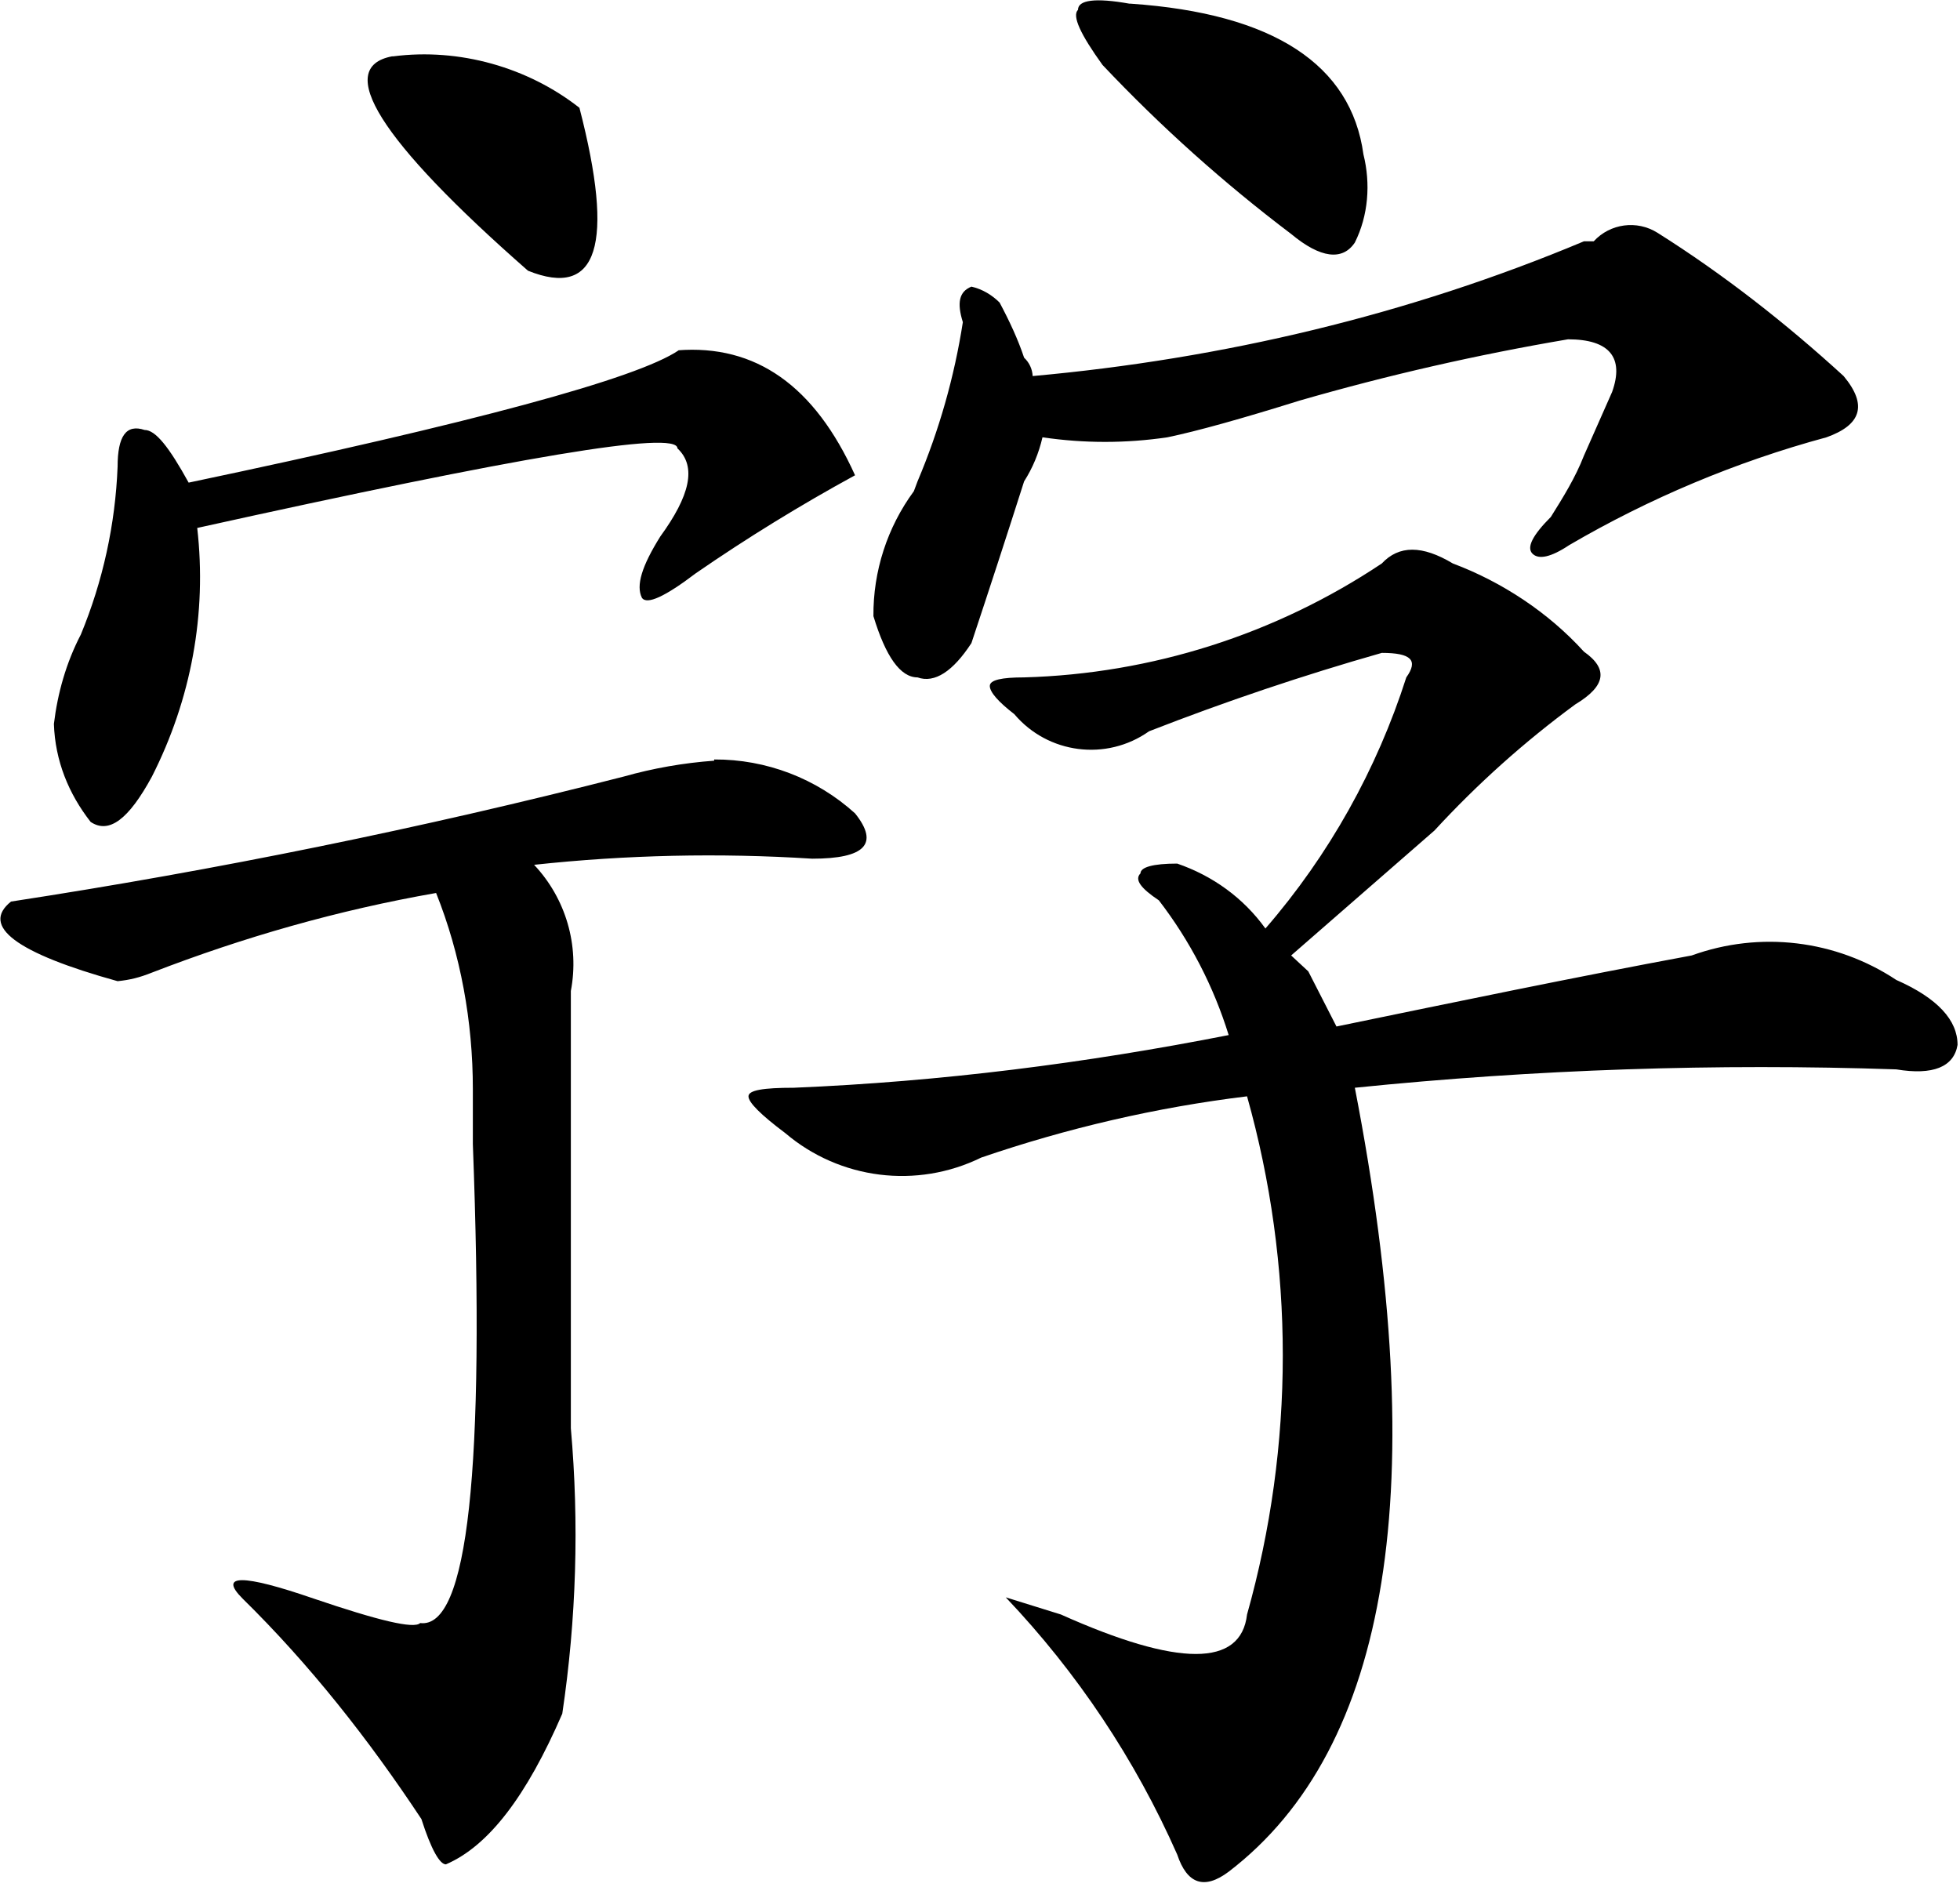
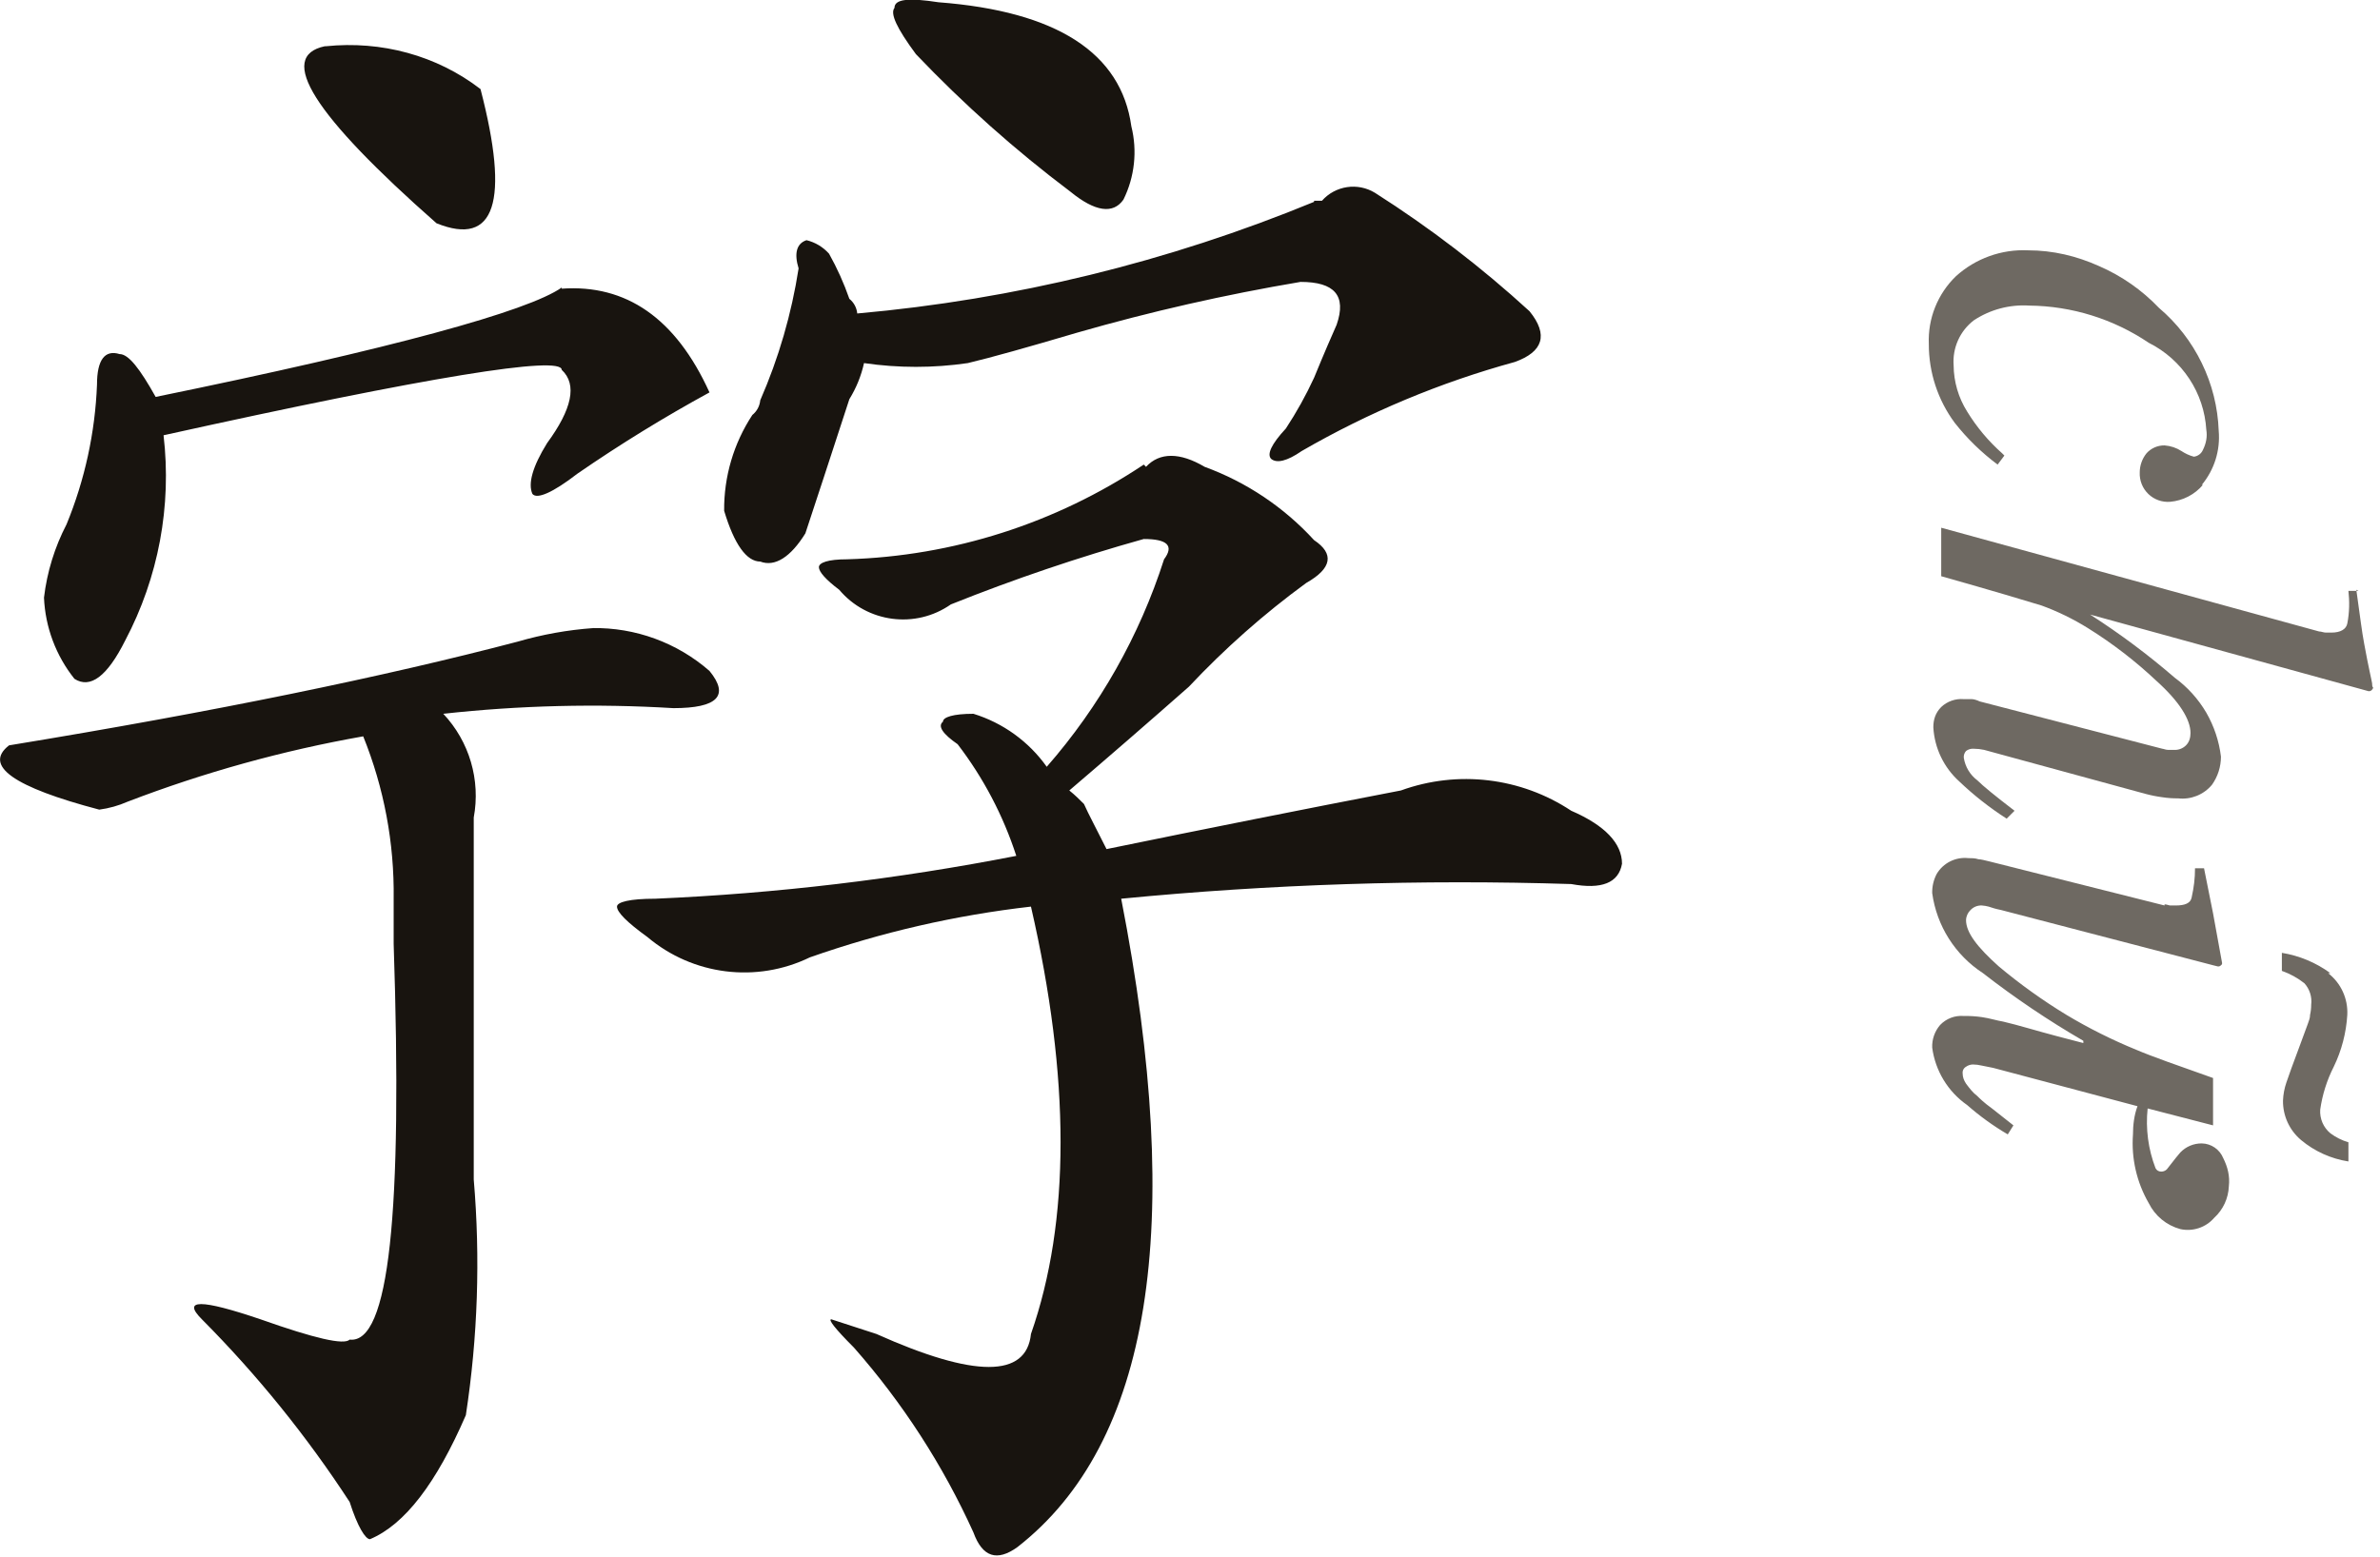
- <svg xmlns="http://www.w3.org/2000/svg" fill="none" viewBox="0 0 160 154">
-   <path fill="currentcolor" d="M58.3 62a17 17 0 0 1 11.5 4.4c2 2.5.8 3.7-3.5 3.7a133 133 0 0 0-22.7.5 11.8 11.8 0 0 1 3 10.3v35.7a99 99 0 0 1-.7 23.3c-2.9 6.7-6 10.8-9.5 12.3-.5 0-1.2-1.2-2-3.7-4.3-6.5-9.1-12.6-14.6-18-2-2 0-2 5.8 0 5.3 1.8 8.2 2.5 8.7 2 3.9.5 5.3-12.6 4.3-39.1v-4.5c0-5.5-1-11-3-16-8 1.4-15.7 3.6-23.2 6.5-1 .4-1.8.6-2.8.7-8.3-2.3-11.2-4.5-8.7-6.5a519 519 0 0 0 50-10.2 37 37 0 0 1 7.4-1.3Zm-3-33.4c6.4-.5 11.2 2.9 14.5 10.2a147 147 0 0 0-13 8c-2.5 1.9-4 2.6-4.4 2-.5-1 0-2.6 1.5-5 2.4-3.3 3-5.7 1.4-7.2 0-1.5-13 .7-39.2 6.5.8 7-.5 14-3.7 20.3-1.9 3.5-3.5 4.7-5 3.7-1.8-2.3-2.9-5-3-8 .3-2.5 1-5 2.2-7.3a40 40 0 0 0 3-13.7c0-2.5.7-3.5 2.2-3 .9 0 2 1.4 3.6 4.3 23.3-4.9 36.6-8.5 40-10.8Zm-23.2-24c5.4-.7 11 .9 15.2 4.2 2.9 11.2 1.5 15.6-4.2 13.3C30.9 11.4 27.3 5.5 32 4.6ZM112.8 46c1.4-1.5 3.3-1.5 5.8 0 4 1.5 7.8 4 10.7 7.2 2 1.4 1.8 2.8-.7 4.3a80 80 0 0 0-11.5 10.3L105.4 78l1.4 1.3 2.3 4.5c9.7-2 19.3-4 29-5.8a18.7 18.7 0 0 1 16.7 2c3.4 1.5 5 3.3 5 5.3-.3 1.8-2 2.5-5 2-14.7-.5-29.5 0-44.2 1.5 6.3 32.5 2.9 53.9-10.3 64-2 1.5-3.4 1-4.2-1.4a73.7 73.7 0 0 0-14-21l4.5 1.4c9.6 4.3 14.7 4.3 15.2 0a78.1 78.1 0 0 0 0-42.3c-7.4.9-14.7 2.6-21.7 5a14.7 14.7 0 0 1-16-2c-2-1.5-3-2.5-3-3s1.2-.7 3.7-.7c12-.5 23.8-2 35.5-4.3a35 35 0 0 0-5.7-11c-1.5-1-2-1.7-1.5-2.2 0-.5 1-.8 3-.8 2.9 1 5.4 2.8 7.2 5.3 5.2-6 9.1-13 11.5-20.5 1-1.4.4-2-2-2a212 212 0 0 0-19 6.4 8.2 8.2 0 0 1-11-1.4c-1.3-1-2-1.8-2-2.3 0-.5 1-.7 2.8-.7a55.4 55.4 0 0 0 29.2-9.3Zm16.5-26.3h.8a4.1 4.1 0 0 1 5.2-.7c5.4 3.4 10.5 7.4 15.2 11.7 2 2.4 1.4 4-1.4 5-7.4 2-14.5 5-21 8.8-1.5 1-2.5 1.2-3 .7s0-1.5 1.5-3c1-1.6 2-3.2 2.7-5l2.3-5.2c1-2.8-.2-4.3-3.6-4.3a199 199 0 0 0-21.9 5c-4.8 1.5-8.4 2.5-10.8 3-3.4.5-6.8.5-10.2 0-.3 1.3-.8 2.5-1.5 3.6a1152 1152 0 0 1-4.3 13.2c-1.5 2.3-3 3.3-4.4 2.8-1.4 0-2.6-1.7-3.6-5a17 17 0 0 1 3.3-10.2l.3-.8a55 55 0 0 0 3.7-13c-.5-1.6-.3-2.5.7-2.9.9.2 1.7.7 2.3 1.3.8 1.5 1.5 3 2 4.5a2.2 2.2 0 0 1 .7 1.5c15.5-1.4 30.7-5 45-11ZM92.3.3c11.7.8 18 5 19 12.3.6 2.4.4 5-.7 7.2-1 1.5-2.8 1.3-5.2-.7A124 124 0 0 1 90 5.3c-1.8-2.5-2.5-4-2-4.5 0-.8 1.4-1 4.2-.5Z" />
+ <svg xmlns="http://www.w3.org/2000/svg" width="211" height="138" fill="none">
+   <path class="n" fill="#18140F" d="M83.2.2c-2.6-.4-3.9-.3-3.9.5-.4.5.2 1.8 1.9 4.1A111.6 111.6 0 0094.9 17c2.2 1.8 3.8 2 4.7.7a9.5 9.5 0 00.7-6.5C99.4 4.7 93.7 1 83.2.2Zm33.3 17.7A138.5 138.5 0 0176 27.8a1.9 1.9 0 00-.7-1.3 24.9 24.9 0 00-1.8-4 3.9 3.9 0 00-2-1.2c-.9.3-1.1 1.2-.7 2.5A47.3 47.3 0 0167.4 35.5a1.9 1.9 0 01-.7 1.3 15.2 15.2 0 00-2.5 8.5c.9 3 2 4.5 3.2 4.5 1.3.5 2.7-.4 4-2.5.9-2.7 2.2-6.7 3.9-11.9a10.3 10.3 0 001.3-3.2 31.8 31.8 0 009.2 0c2.1-.5 5.3-1.4 9.7-2.7A179.9 179.9 0 01115.3 25c3 0 4.1 1.2 3.2 3.8-.4.9-1.1 2.5-2 4.7A34.6 34.6 0 01114 38c-1.3 1.4-1.7 2.3-1.3 2.7.5.4 1.4.2 2.7-.7a80.1 80.1 0 0118.9-7.9c2.5-.9 3-2.4 1.3-4.5A98.8 98.8 0 00121.9 17.1a3.7 3.7 0 00-4.7.7h-.7ZM101.4 41.2A50 50 0 0175.1 49.6c-1.7 0-2.5.3-2.5.7s.6 1.1 1.8 2a7.4 7.4 0 009.9 1.3 166.9 166.9 0 0117.1-5.8c2.1 0 2.7.6 1.8 1.8A52.1 52.1 0 0192.8 68a12.5 12.5 0 00-6.5-4.7c-1.8 0-2.7.3-2.7.7-.5.4 0 1.1 1.3 2a33 33 0 015.2 9.9 215.3 215.3 0 01-32 3.8c-2.3 0-3.4.3-3.4.7 0 .5.9 1.4 2.7 2.7a13.3 13.3 0 0014.4 1.8 89.9 89.9 0 0119.6-4.5c3.5 15.2 3.5 27.9 0 37.9-.4 3.9-5 3.9-13.7 0l-4-1.3c-.3 0 .3.8 2 2.5a66.1 66.1 0 0110.6 16.4c.8 2.2 2.1 2.6 3.9 1.3 11.8-9.2 14.9-28.3 9.2-57.5a310.8 310.8 0 0139.9-1.3c2.7.5 4.2-.1 4.5-1.8 0-1.8-1.5-3.4-4.5-4.7a16.9 16.9 0 00-15.1-1.8A2222.7 2222.7 0 0098.1 75.3c-.9-1.8-1.6-3.1-2-4-.4-.4-.8-.8-1.3-1.2a888.6 888.6 0 0010.6-9.2 74.9 74.9 0 0110.4-9.2c2.3-1.3 2.5-2.6.7-3.8a24.6 24.6 0 00-9.7-6.5c-2.2-1.3-4-1.3-5.2 0ZM28.8 4.1c-4.3.9-1 6.1 9.9 15.7 5.2 2.1 6.5-1.9 3.9-11.9-3.9-3-8.8-4.3-13.7-3.8Zm21 21.4c-3 2.1-15 5.4-36 9.7-1.4-2.5-2.4-3.8-3.2-3.8-1.3-.4-2 .5-2 2.7A36.4 36.4 0 015.9 46.5 18.9 18.9 0 003.9 53a12.4 12.4 0 002.7 7.2c1.4.9 2.9-.2 4.5-3.4a31.2 31.2 0 003.4-18.2c23.5-5.2 35.3-7.1 35.3-5.8 1.4 1.3.9 3.5-1.3 6.5-1.3 2.1-1.7 3.6-1.3 4.5.4.5 1.8-.1 4-1.8a132.6 132.6 0 0111.7-7.2c-3-6.6-7.4-9.6-13.1-9.2Zm2.8 30.2a32.2 32.2 0 00-6.7 1.2C34.1 60 19.1 63.1.8 66.1c-2.3 1.8.4 3.7 8 5.7a9.2 9.2 0 002.5-.7 113.5 113.5 0 0120.9-5.8 37.1 37.1 0 012.7 14.4v4c.8 23.9-.4 35.5-3.9 35.1-.5.5-3.1-.1-7.9-1.8-5.3-1.8-7-1.8-5.2 0A101.7 101.7 0 0131 133.2c.7 2.2 1.4 3.3 1.8 3.3 3.1-1.3 5.9-5 8.5-11a88.5 88.5 0 00.7-20.9V72.5a10.6 10.6 0 00-2.7-9.2 120.2 120.2 0 0120.4-.5c3.9 0 5-1.1 3.2-3.3A15.4 15.4 0 0052.5 55.7Z" />
+   <path class="q" fill="#6E6962" d="M195.3 43a4.3 4.3 0 01-2.9 1.5 2.5 2.5 0 01-2.7-2.6c0-.6.2-1.2.6-1.7a2.1 2.1 0 011.6-.7 3.2 3.2 0 011.5.5c.3.2.7.4 1.1.5a1 1 0 00.8-.6c.3-.6.4-1.2.3-1.8a9.2 9.2 0 00-1.5-4.5 9.3 9.3 0 00-3.6-3.2 19.3 19.3 0 00-10.6-3.3 8 8 0 00-4.9 1.3 4.6 4.6 0 00-1.8 4 7.8 7.8 0 001.2 4.1 16.3 16.3 0 003.1 3.7l.2.2-.6.8a20.2 20.2 0 01-3.8-3.7 11.7 11.7 0 01-2.3-7 7.9 7.9 0 012.4-6 8.9 8.9 0 016.4-2.3c2.2 0 4.3.5 6.3 1.4a16.3 16.3 0 015.3 3.7 15 15 0 013.8 4.9 14.9 14.9 0 011.5 6 6.6 6.6 0 01-1.5 4.8Zm13.6 9.3.4 2.9c.1.7.2 1.4.3 1.9.4 2.2.7 3.4.7 3.5s0 .3.1.4c-.1.2-.2.3-.4.3l-24.7-6.8a66 66 0 017.5 5.6 10.3 10.3 0 012.8 3.1 10.3 10.3 0 011.3 3.9 4.3 4.3 0 01-.8 2.5 3.4 3.4 0 01-3 1.2 8.6 8.6 0 01-1.4-.1 11.6 11.6 0 01-1.5-.3L177 66.8c-.4-.1-.7-.2-1.1-.3a4.4 4.4 0 00-.9-.1 1 1 0 00-.7.2.8.8 0 00-.2.6 3.1 3.1 0 001.2 2c.5.5 1.6 1.4 3.3 2.7l-.7.7a28 28 0 01-4.2-3.3 7 7 0 01-2.3-4.8c0-.7.2-1.3.7-1.8a2.6 2.6 0 012-.7c.2 0 .5 0 .7 0s.5.1.7.2l16.2 4.2c.1 0 .3.1.5.1s.3 0 .5 0a1.4 1.4 0 001.1-.4c.3-.3.4-.7.4-1.1 0-1.2-1-2.8-3-4.6a38.6 38.6 0 00-6.1-4.7 22.2 22.2 0 00-4.1-2c-1.3-.4-4.3-1.3-8.9-2.6v-4.3l33.5 9.2c.2 0 .4.1.6.1s.3 0 .5 0c.8 0 1.3-.3 1.4-.8.2-1 .2-2 .1-2.9h.9Zm-17 27.9c.2 0 .4.1.5.1.2 0 .3 0 .5 0 .8 0 1.3-.2 1.4-.7.2-.9.3-1.7.3-2.6h.8l.8 4 .8 4.4a.2.2 0 01-.1.2.3.3 0 01-.3.1l-.4-.1-18.8-4.9c-.5-.1-.8-.2-1.1-.3a3.1 3.1 0 00-.6-.1 1.3 1.3 0 00-1 .4 1.3 1.3 0 00-.4.9c0 1.1 1 2.4 2.9 4.1a49.2 49.2 0 006 4.3 45.6 45.6 0 006.2 3.1c1.4.6 3.7 1.4 6.8 2.5v4.2l-5.8-1.5a11.4 11.4 0 00.7 5.3c.1.2.3.3.5.3a.7.7 0 00.5-.2c.7-.9 1.1-1.4 1.2-1.5a2.6 2.6 0 011.9-.8 2.1 2.1 0 011.9 1.3c.4.8.6 1.6.5 2.5a4 4 0 01-1.3 2.8 3.1 3.1 0 01-3 1 4.4 4.4 0 01-2.8-2.3 10.6 10.6 0 01-1.4-6.1c0-.8.1-1.7.4-2.5l-12.8-3.4a52.9 52.9 0 00-1-.2 3.5 3.5 0 00-.8-.1 1.1 1.1 0 00-.6.2.6.6 0 00-.3.6c0 .3.1.6.3.9.3.4.6.8 1 1.1.2.2.6.6 1.3 1.1l1.9 1.5-.5.8a23.3 23.3 0 01-3.6-2.6 7.4 7.4 0 01-3.1-5.1 2.9 2.9 0 01.7-2 2.6 2.6 0 012.1-.8 9.9 9.9 0 011.6.1c.7.1 1.3.3 1.9.4 1.3.3 2.9.8 4.8 1.3l2.3.6v-.2a79.3 79.3 0 01-8.9-6 10.1 10.1 0 01-4.5-7.1 3.5 3.5 0 01.4-1.7 2.9 2.9 0 012.8-1.4c.3 0 .6 0 .9.1.2 0 .6.1 1 .2l15.5 3.9Zm14.5 6.1a4.4 4.4 0 011.7 3.7 12.2 12.2 0 01-1.2 4.6 12.2 12.2 0 00-1.2 3.8 2.5 2.5 0 00.9 2.1 5 5 0 001.6.8v1.7a8.6 8.6 0 01-4.2-1.9 4.5 4.5 0 01-1.6-3.5 5.6 5.6 0 01.3-1.6c.2-.6.6-1.7 1.2-3.3l.7-1.9c.1-.3.2-.5.2-.8a4.1 4.1 0 00.1-.9 2.4 2.4 0 00-.6-1.9 6.9 6.9 0 00-2-1.1v-1.6a10 10 0 014.3 1.8Z" />
+   <style> @media (prefers-color-scheme: dark) { .n { fill: #FFFAF5; } .q { fill: #D4CEC6; } } </style>
</svg>
